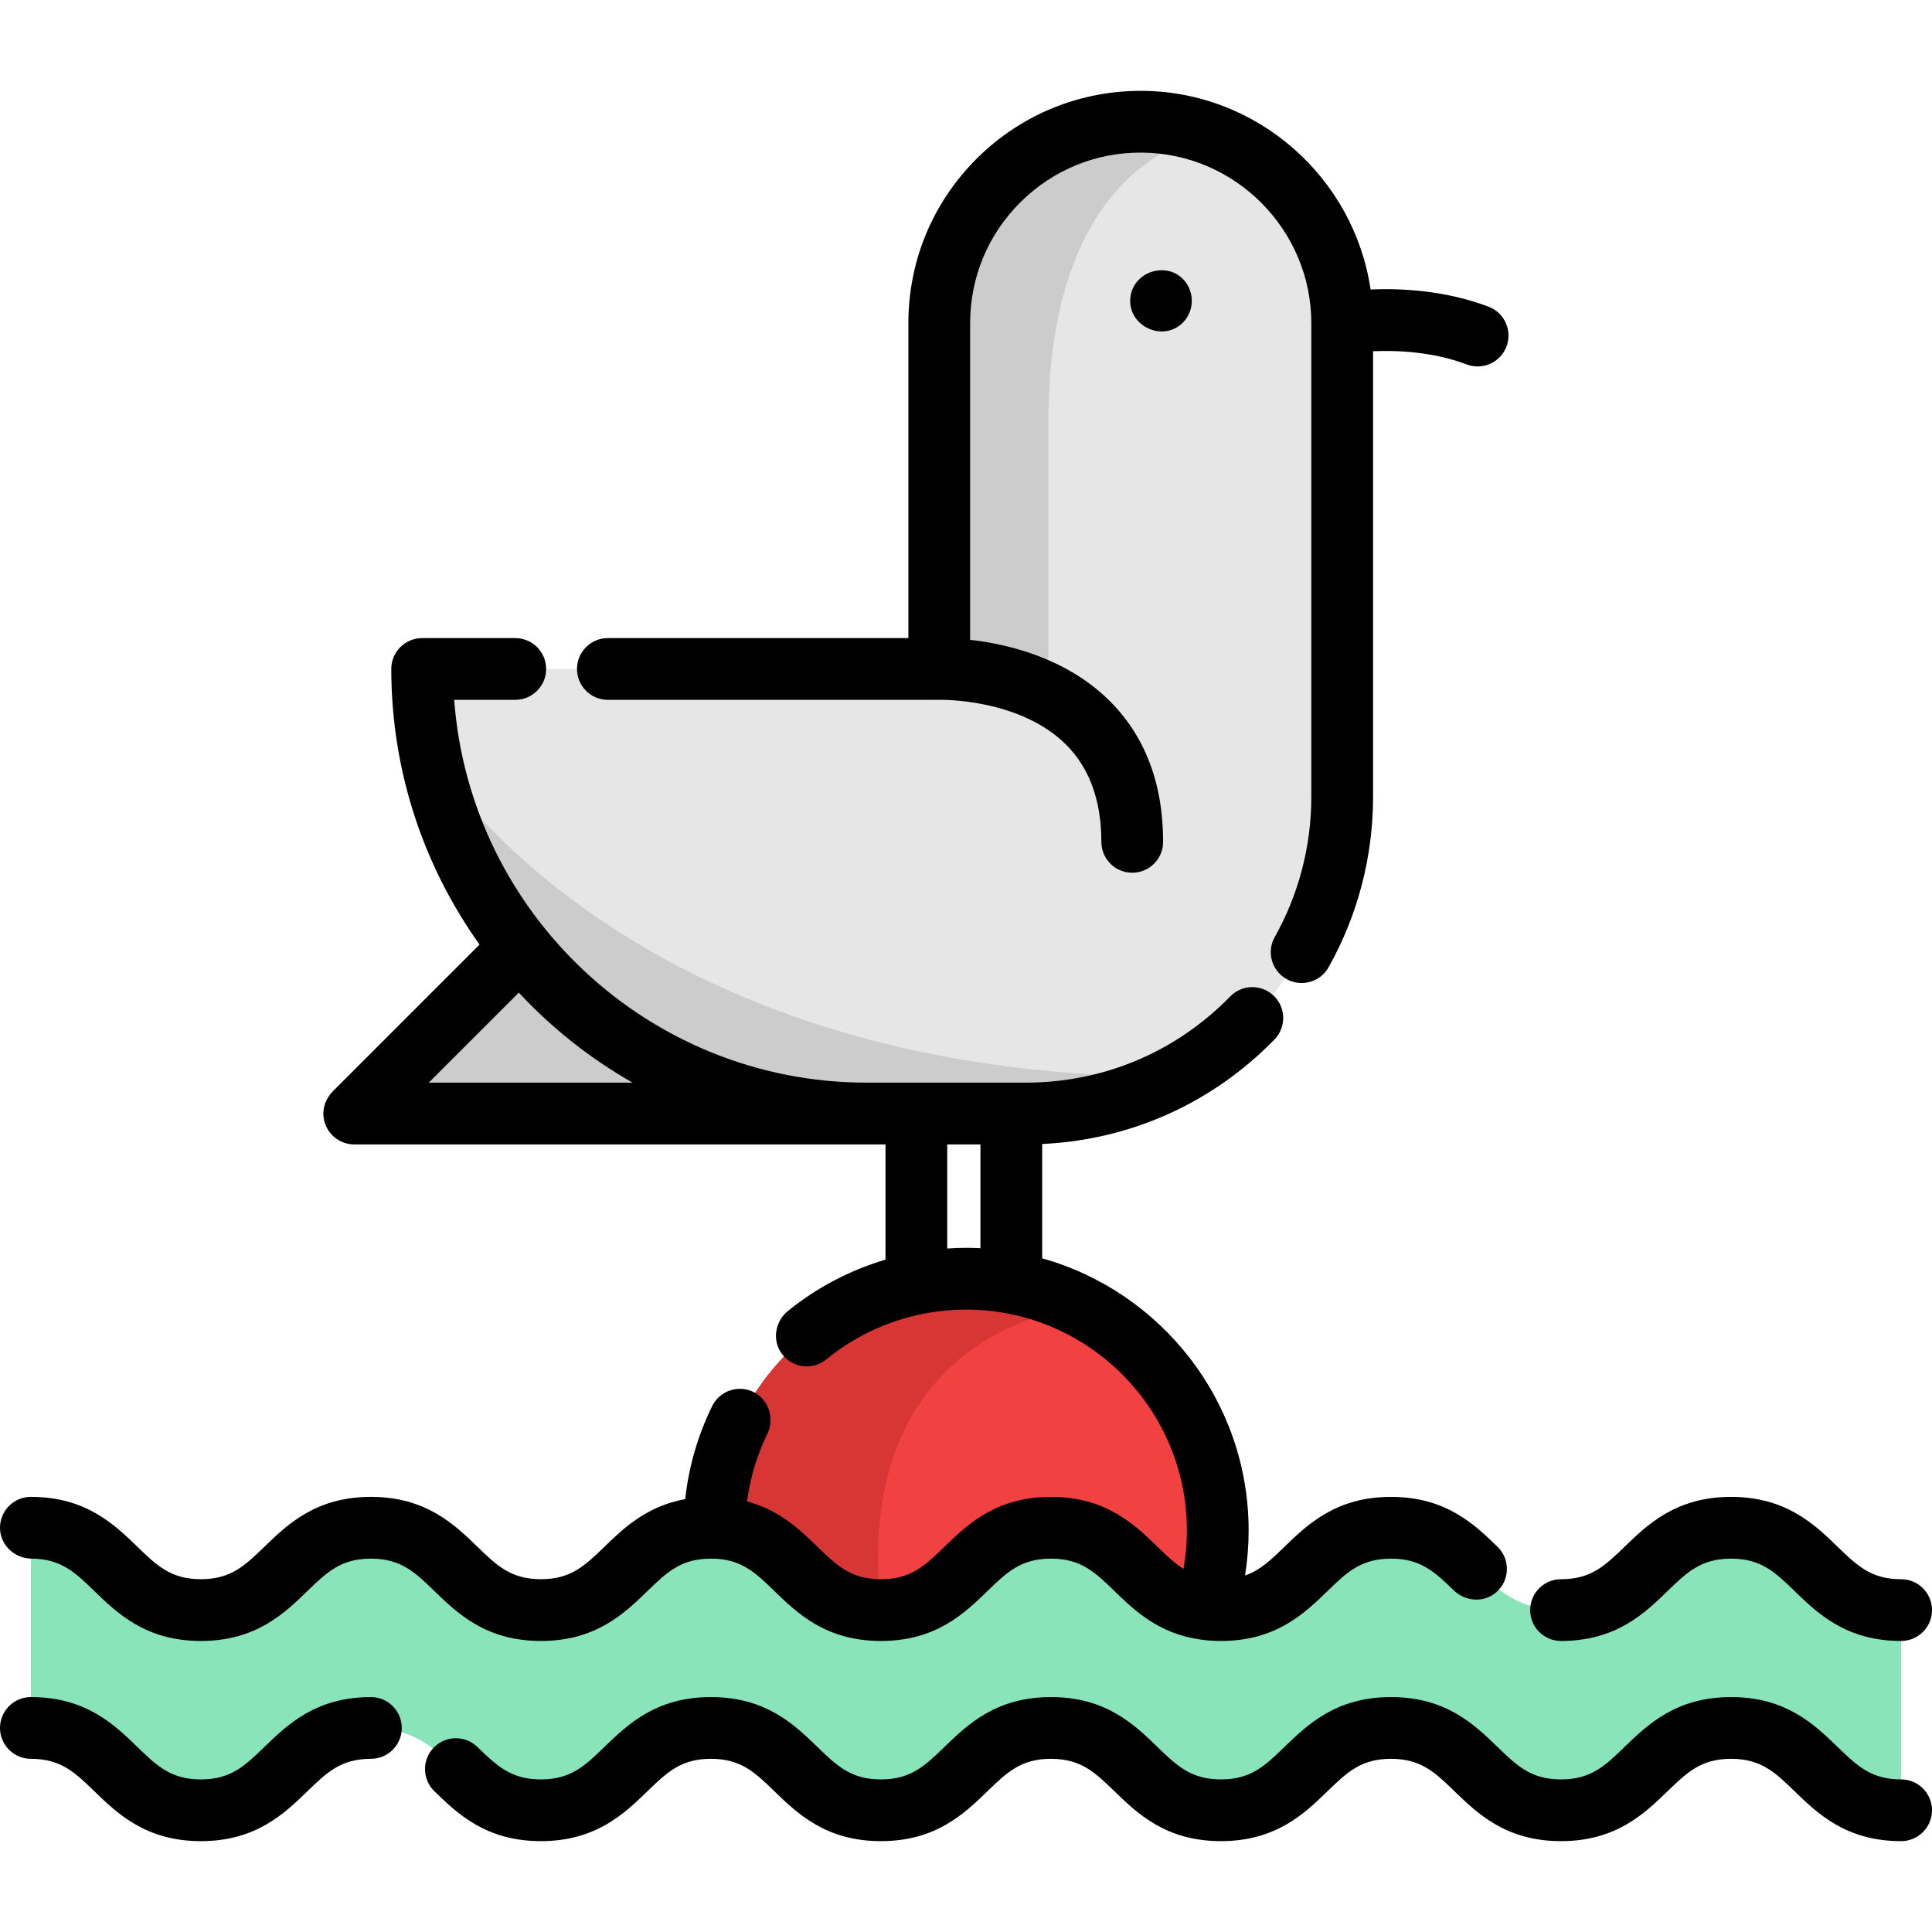
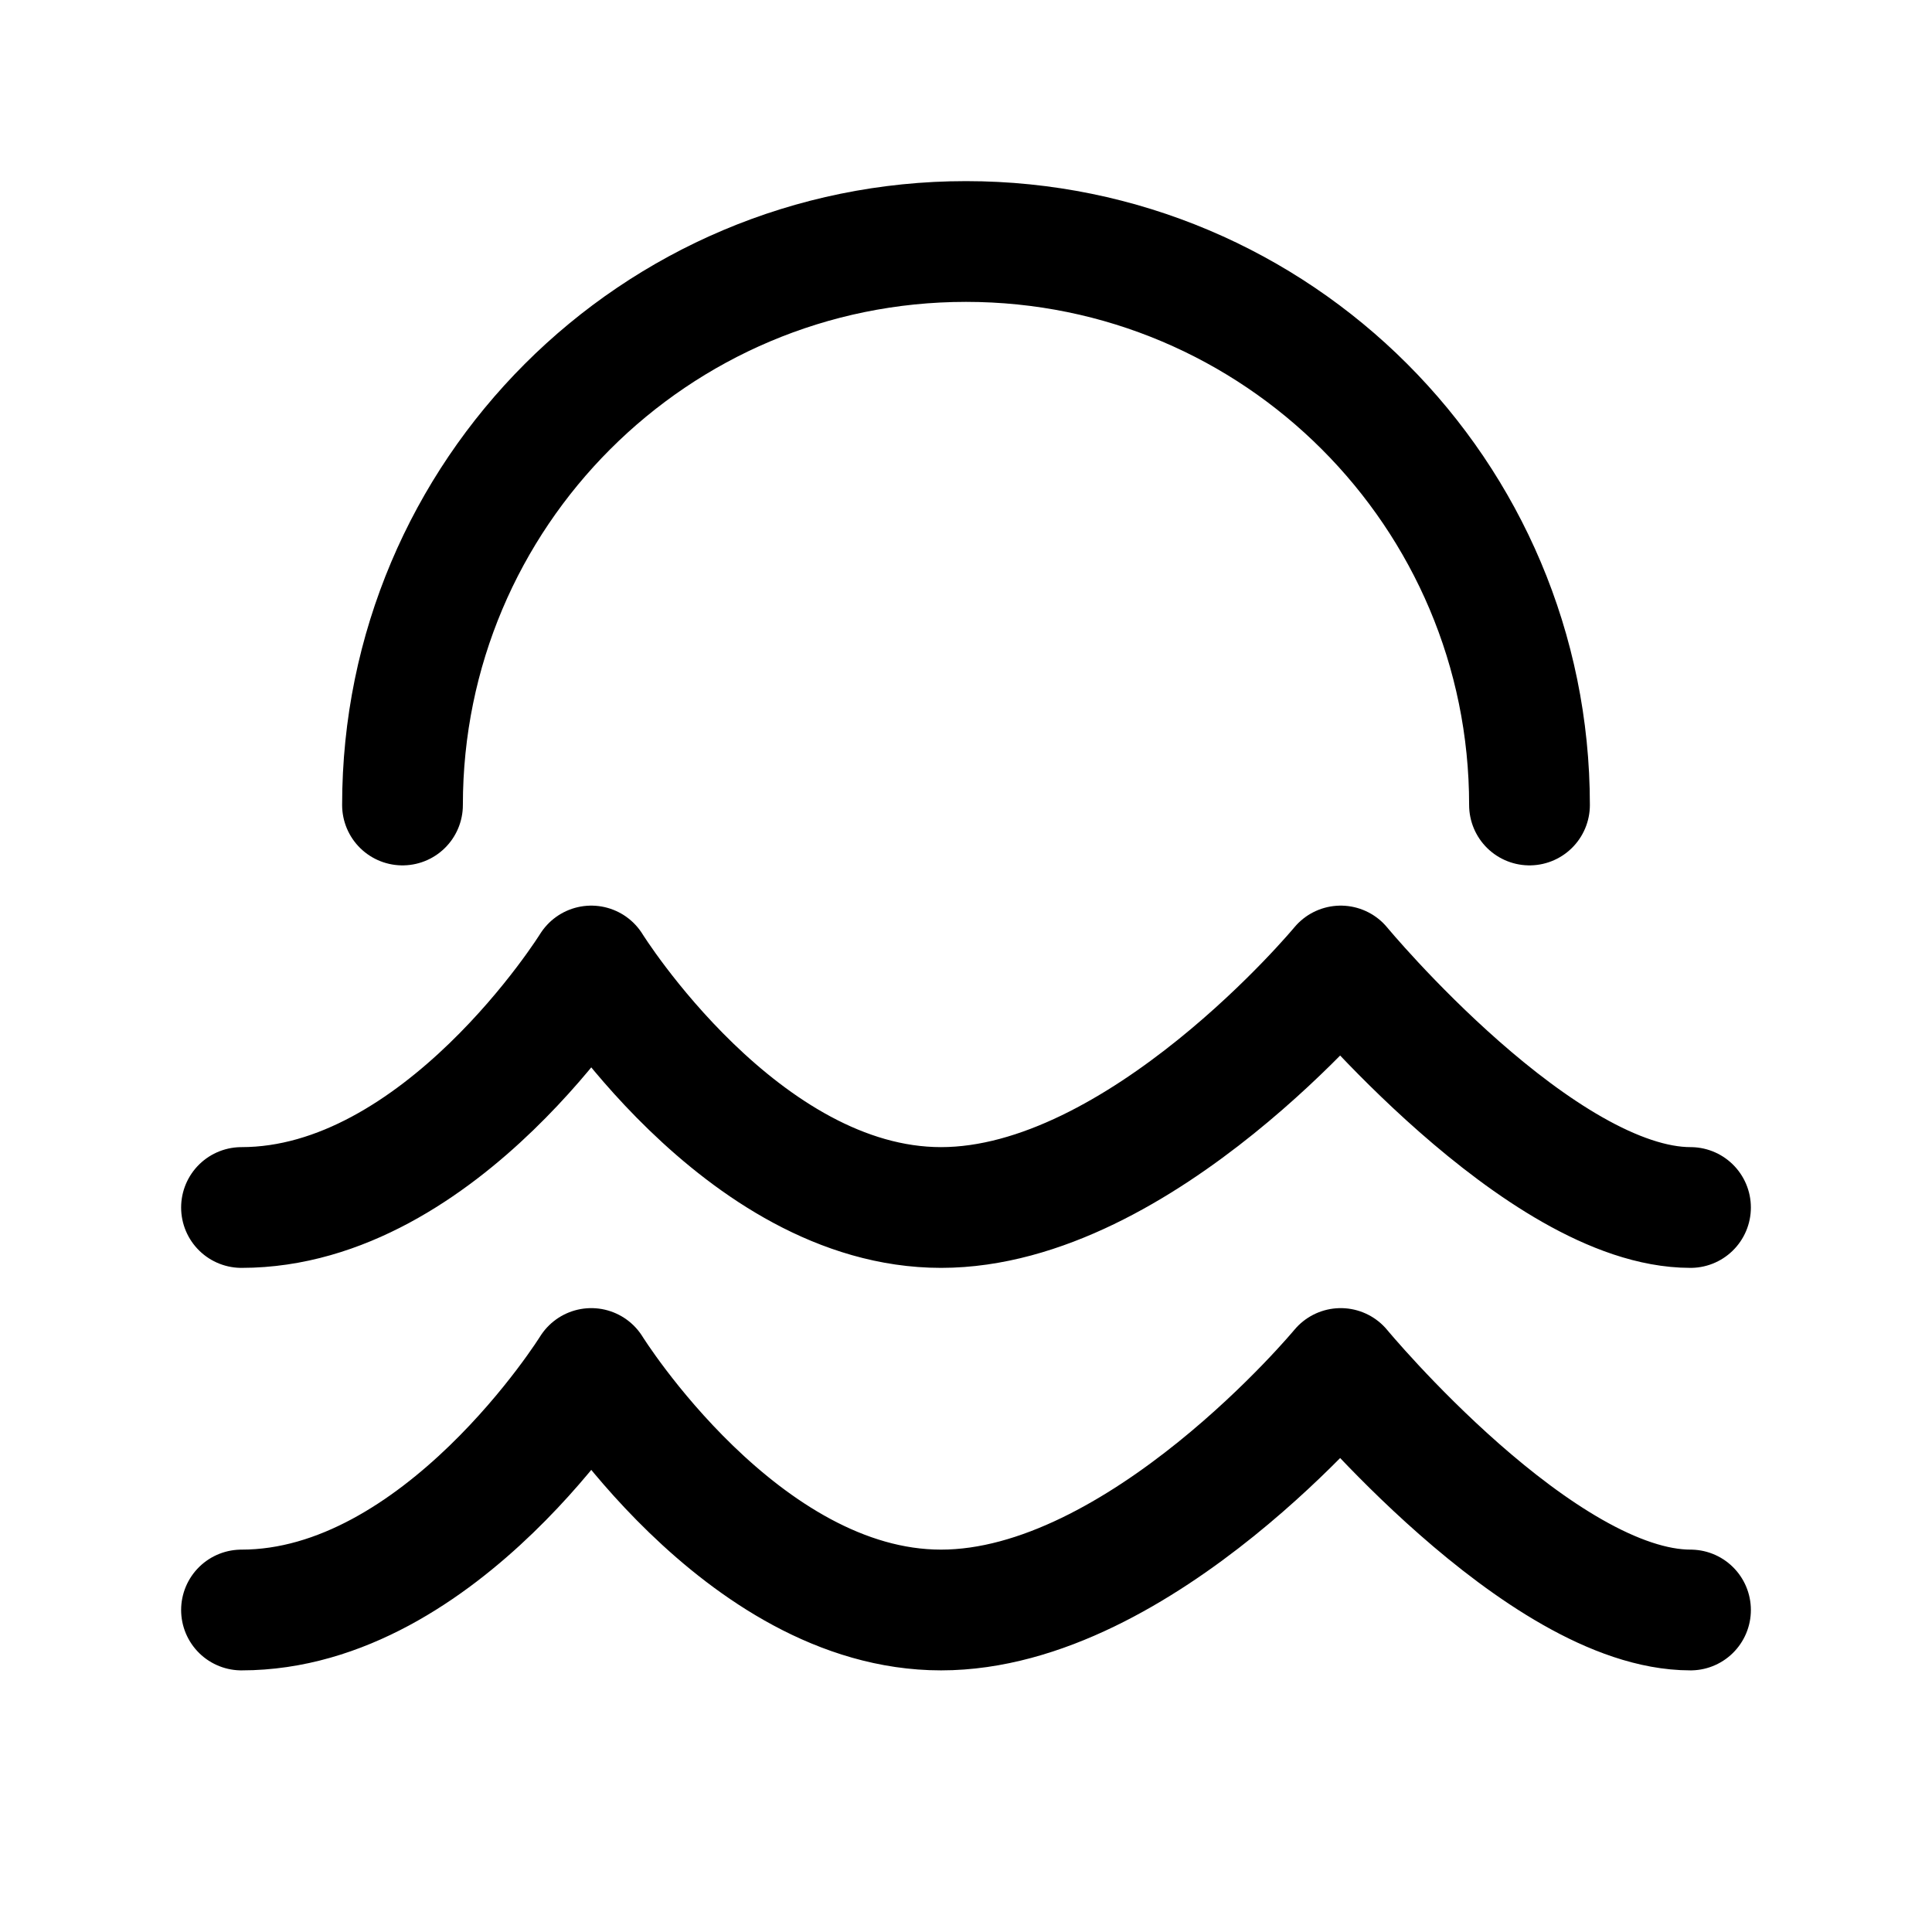
- <svg xmlns="http://www.w3.org/2000/svg" height="800px" width="800px" version="1.1" id="Layer_1" viewBox="0 0 512.001 512.001" xml:space="preserve">
-   <polyline style="fill:#CCCCCC;" points="229.692,295.099 93.877,295.099 137.874,251.102 " />
-   <path style="fill:#E6E6E6;" d="M355.694,85.646v125.589c0,32.15-18.088,60.067-44.652,74.14c-11.695,6.207-25.037,9.72-39.208,9.72  H229.69c-32.532,0-61.987-13.189-83.304-34.507c-16.244-16.244-27.764-37.212-32.325-60.656c-1.44-7.331-2.182-14.902-2.182-22.648  h137.033V85.646c0-29.51,23.935-53.391,53.38-53.391h0.48c6.48,0.055,12.688,1.265,18.415,3.436  C341.37,43.328,355.694,62.824,355.694,85.646z" />
-   <g>
-     <path style="fill:#CCCCCC;" d="M321.199,35.703c0,0-43.376,4.233-43.376,76.257s0,72.024,0,72.024l-43.638-6.698h14.728V85.646   c0-29.51,23.935-53.391,53.38-53.391h0.48c6.48,0.055,12.688,1.265,18.415,3.436L321.199,35.703z" />
-     <path style="fill:#CCCCCC;" d="M311.041,285.376c-11.695,6.207-25.037,9.72-39.208,9.72h-42.143   c-32.532,0-61.987-13.189-83.304-34.507c-16.244-16.244-27.764-37.212-32.325-60.656   C114.061,199.933,164.256,285.376,311.041,285.376z" />
-   </g>
-   <path style="fill:#F24141;" d="M322.715,405.587c0,7.277-1.167,14.28-3.316,20.837c-18.448-2.509-19.833-21.546-40.888-21.546  c-22.528,0-22.528,21.819-45.056,21.819c-22.212,0-22.517-21.23-44.15-21.808c0.371-36.525,30.077-66.013,66.7-66.013  c11.062,0,21.492,2.695,30.677,7.462C308.085,357.443,322.715,379.808,322.715,405.587z" />
-   <path style="fill:#D83535;" d="M233.454,426.697c-22.212,0-22.517-21.23-44.15-21.808c0.371-36.525,30.077-66.013,66.7-66.013  c11.062,0,21.492,2.695,30.677,7.462C285.263,346.458,225.196,351.76,233.454,426.697z" />
-   <path style="fill:#89E5B9;" d="M503.818,479.742c-22.532,0-22.532-21.819-45.065-21.819c-22.532,0-22.532,21.819-45.065,21.819  c-22.529,0-22.529-21.819-45.058-21.819c-22.53,0-22.53,21.819-45.059,21.819s-22.529-21.819-45.057-21.819  s-22.528,21.819-45.057,21.819c-22.526,0-22.526-21.819-45.052-21.819c-22.528,0-22.528,21.819-45.056,21.819  c-22.529,0-22.529-21.819-45.057-21.819s-22.528,21.819-45.057,21.819c-22.527,0-22.527-21.819-45.055-21.819v-53.05  c22.527,0,22.527,21.819,45.055,21.819s22.528-21.819,45.057-21.819s22.529,21.819,45.057,21.819s22.528-21.819,45.056-21.819  c22.526,0,22.526,21.819,45.052,21.819c22.528,0,22.528-21.819,45.057-21.819s22.529,21.819,45.057,21.819  c22.53,0,22.53-21.819,45.059-21.819s22.529,21.819,45.058,21.819c22.532,0,22.532-21.819,45.065-21.819  s22.532,21.819,45.065,21.819" />
-   <path d="M161.092,185.466h87.821c0.041,0,0.081-0.005,0.122-0.007c0.039,0,0.076,0.003,0.116,0.002  c0.199-0.002,20.77-0.397,33.132,11.648c6.363,6.201,9.59,14.945,9.59,25.991c0,4.519,3.662,8.182,8.182,8.182  s8.182-3.663,8.182-8.182c0-15.682-4.925-28.404-14.636-37.81c-11.545-11.182-27.042-14.664-36.506-15.732V85.649  c0-12.151,4.752-23.555,13.384-32.109s20.09-13.228,32.226-13.098c24.707,0.219,44.807,20.499,44.807,45.206v125.585  c0,13.004-3.35,25.825-9.689,37.079c-2.217,3.937-0.824,8.927,3.114,11.144c1.27,0.715,2.648,1.054,4.008,1.054  c2.858,0,5.634-1.5,7.137-4.168c7.715-13.699,11.794-29.297,11.794-45.108V93.08c6.199-0.266,15.776,0.081,24.817,3.5  c0.953,0.361,1.932,0.531,2.893,0.531c3.303,0,6.416-2.016,7.654-5.29c1.599-4.226-0.531-8.949-4.758-10.547  c-11.616-4.394-23.455-4.896-31.265-4.56c-4.334-29.471-29.751-52.363-60.367-52.635c-16.503-0.139-32.137,6.189-43.891,17.839  c-11.754,11.65-18.227,27.181-18.227,43.73v83.453h-79.639c-4.519,0-8.182,3.663-8.182,8.182  C152.911,181.802,156.573,185.466,161.092,185.466z" />
-   <path d="M314.488,75.174c-4.1-6.239-13.967-3.775-14.912,3.539c-0.935,7.244,7.853,11.924,13.399,7.249  C316.129,83.305,316.75,78.601,314.488,75.174z" />
-   <path d="M413.69,434.874c14.577,0,22.144-7.327,28.223-13.214c5.159-4.995,8.887-8.605,16.842-8.605  c7.953,0,11.681,3.61,16.84,8.605c6.08,5.887,13.647,13.214,28.225,13.214c4.52,0,8.182-3.663,8.182-8.182s-3.662-8.182-8.182-8.182  c-7.954,0-11.682-3.61-16.842-8.605c-6.079-5.887-13.645-13.214-28.223-13.214c-14.578,0-22.145,7.327-28.225,13.214  c-5.159,4.995-8.887,8.605-16.84,8.605c-4.52,0-8.182,3.663-8.182,8.182S409.17,434.874,413.69,434.874z" />
-   <path d="M8.336,413.055c7.845,0.047,11.556,3.642,16.681,8.604c6.079,5.888,13.643,13.215,28.219,13.215  c14.577,0,22.142-7.327,28.221-13.215c5.158-4.995,8.885-8.604,16.837-8.604s11.679,3.609,16.837,8.604  c6.079,5.887,13.644,13.215,28.222,13.215c14.577,0,22.142-7.327,28.22-13.215c5.158-4.995,8.885-8.604,16.835-8.604  c7.95,0,11.676,3.609,16.833,8.604c6.078,5.887,13.642,13.215,28.218,13.215c14.577,0,22.142-7.327,28.22-13.215  c5.158-4.995,8.885-8.604,16.837-8.604s11.679,3.609,16.837,8.604c5.261,5.095,11.644,11.257,22.71,12.827  c0.041,0.007,0.082,0.014,0.123,0.021c1.686,0.233,3.472,0.367,5.388,0.367c14.577,0,22.144-7.327,28.223-13.215  c5.159-4.995,8.886-8.604,16.838-8.604c7.85,0,11.583,3.517,16.639,8.413c2.995,2.9,7.752,3.325,10.997,0.708  c3.909-3.153,4.077-8.889,0.585-12.271c-6.078-5.887-13.642-13.215-28.221-13.215c-14.577,0-22.143,7.327-28.222,13.214  c-3.551,3.439-6.423,6.221-10.463,7.62c0.631-3.934,0.95-7.924,0.95-11.943c0-34.304-23.191-63.272-54.711-72.108v-30.303  c23.375-1.077,45.092-10.805,61.548-27.679c3.156-3.235,3.091-8.416-0.145-11.571c-3.235-3.156-8.417-3.09-11.569,0.145  c-14.369,14.733-33.613,22.848-54.187,22.848l-42.14,0.003c-57.7,0-105.132-44.807-109.331-101.452h16.185  c4.519,0,8.182-3.663,8.182-8.182l0,0c0-4.519-3.663-8.182-8.182-8.182H111.88c-4.51,0-8.182,3.657-8.182,8.167  c-0.003,27.211,8.666,52.434,23.387,73.055l-38.826,38.826c-1.893,1.893-2.898,4.569-2.469,7.21c0.663,4.09,4.144,6.922,8.089,6.922  h135.816h4.973v30.533c-9.391,2.792-18.218,7.399-25.887,13.636c-3.236,2.631-4.151,7.346-1.903,10.858  c2.691,4.203,8.345,5.015,12.092,1.948c10.405-8.514,23.558-13.203,37.038-13.203c32.273,0,58.529,26.256,58.529,58.529  c0,3.439-0.308,6.847-0.897,10.2c-2.374-1.503-4.482-3.535-6.901-5.878c-6.079-5.887-13.644-13.215-28.221-13.215  c-14.576,0-22.142,7.327-28.22,13.215c-5.158,4.995-8.885,8.604-16.837,8.604c-7.95,0-11.675-3.609-16.832-8.604  c-4.58-4.436-10.007-9.686-18.639-12.007c0.807-6.213,2.59-12.204,5.351-17.883c1.921-3.951,0.506-8.881-3.358-10.972  c-4.112-2.223-9.209-0.568-11.248,3.589c-3.829,7.81-6.211,16.079-7.148,24.661c-10.262,1.855-16.35,7.722-21.398,12.61  c-5.158,4.995-8.885,8.604-16.837,8.604c-7.952,0-11.679-3.61-16.837-8.604c-6.079-5.887-13.643-13.215-28.22-13.215  s-22.142,7.327-28.22,13.215c-5.158,4.995-8.885,8.604-16.837,8.604c-7.951,0-11.677-3.609-16.835-8.604  c-6.079-5.888-13.643-13.215-28.219-13.215c-4.653,0-8.398,3.884-8.172,8.586C0.218,409.623,3.985,413.03,8.336,413.055z   M113.629,286.917l23.86-23.86c8.754,9.404,18.922,17.473,30.167,23.86H113.629z M251.028,330.874v-27.592h4.845  c0.081,0,0.159-0.001,0.241-0.003h3.707v27.508c-1.264-0.064-2.538-0.097-3.818-0.097  C254.339,330.689,252.682,330.762,251.028,330.874z" />
-   <path d="M503.818,471.56c-7.954,0-11.682-3.61-16.841-8.605c-6.08-5.887-13.647-13.214-28.224-13.214  c-14.578,0-22.145,7.327-28.225,13.214c-5.159,4.995-8.887,8.605-16.84,8.605c-7.952,0-11.679-3.61-16.838-8.605  c-6.079-5.887-13.644-13.214-28.221-13.214c-14.577,0-22.143,7.327-28.222,13.214c-5.159,4.995-8.886,8.605-16.839,8.605  c-7.952,0-11.679-3.609-16.837-8.604c-6.079-5.887-13.644-13.215-28.22-13.215c-14.576,0-22.142,7.327-28.221,13.215  c-5.158,4.995-8.885,8.604-16.837,8.604c-7.95,0-11.675-3.609-16.832-8.604c-6.078-5.888-13.642-13.215-28.218-13.215  c-14.576,0-22.142,7.327-28.22,13.215c-5.158,4.995-8.885,8.604-16.837,8.604s-11.679-3.609-16.837-8.604  c-3.247-3.144-8.428-3.061-11.569,0.185c-3.144,3.247-3.061,8.426,0.185,11.569c6.079,5.887,13.644,13.213,28.22,13.213  c14.577,0,22.142-7.327,28.22-13.215c5.158-4.995,8.885-8.604,16.835-8.604c7.95,0,11.676,3.609,16.833,8.604  c6.078,5.887,13.642,13.215,28.218,13.215c14.577,0,22.142-7.327,28.22-13.215c5.158-4.995,8.885-8.604,16.837-8.604  s11.679,3.609,16.837,8.604c6.079,5.887,13.644,13.215,28.221,13.215c14.577,0,22.144-7.327,28.223-13.215  c5.159-4.995,8.886-8.604,16.838-8.604c7.951,0,11.679,3.609,16.837,8.604c6.079,5.887,13.644,13.215,28.222,13.215  s22.144-7.327,28.224-13.213c5.159-4.997,8.887-8.605,16.841-8.605c7.953,0,11.681,3.61,16.84,8.605  c6.08,5.887,13.647,13.213,28.225,13.213c4.52,0,8.182-3.663,8.182-8.182S508.337,471.56,503.818,471.56z" />
-   <path d="M98.294,449.742c-14.577,0-22.142,7.327-28.221,13.215c-5.158,4.995-8.885,8.604-16.837,8.604  c-7.951,0-11.677-3.609-16.835-8.604c-6.079-5.888-13.643-13.215-28.219-13.215c-4.519,0-8.182,3.663-8.182,8.182  s3.663,8.182,8.182,8.182c7.951,0,11.677,3.609,16.835,8.604c6.079,5.887,13.643,13.215,28.219,13.215  c14.577,0,22.142-7.327,28.221-13.215c5.158-4.995,8.885-8.604,16.837-8.604c4.519,0,8.182-3.663,8.182-8.182  S102.813,449.742,98.294,449.742z" />
+ <svg xmlns="http://www.w3.org/2000/svg" width="512" height="512" viewBox="0 0 24 24">
+   <path fill="none" stroke="#000000" stroke-linecap="round" stroke-linejoin="round" stroke-width="1.5" d="M3 15c2.483 0 4.345-3 4.345-3s1.862 3 4.345 3c2.482 0 4.965-3 4.965-3s2.483 3 4.345 3M3 20c2.483 0 4.345-3 4.345-3s1.862 3 4.345 3c2.482 0 4.965-3 4.965-3s2.483 3 4.345 3m-2-10a7 7 0 1 0-14 0" />
</svg>
